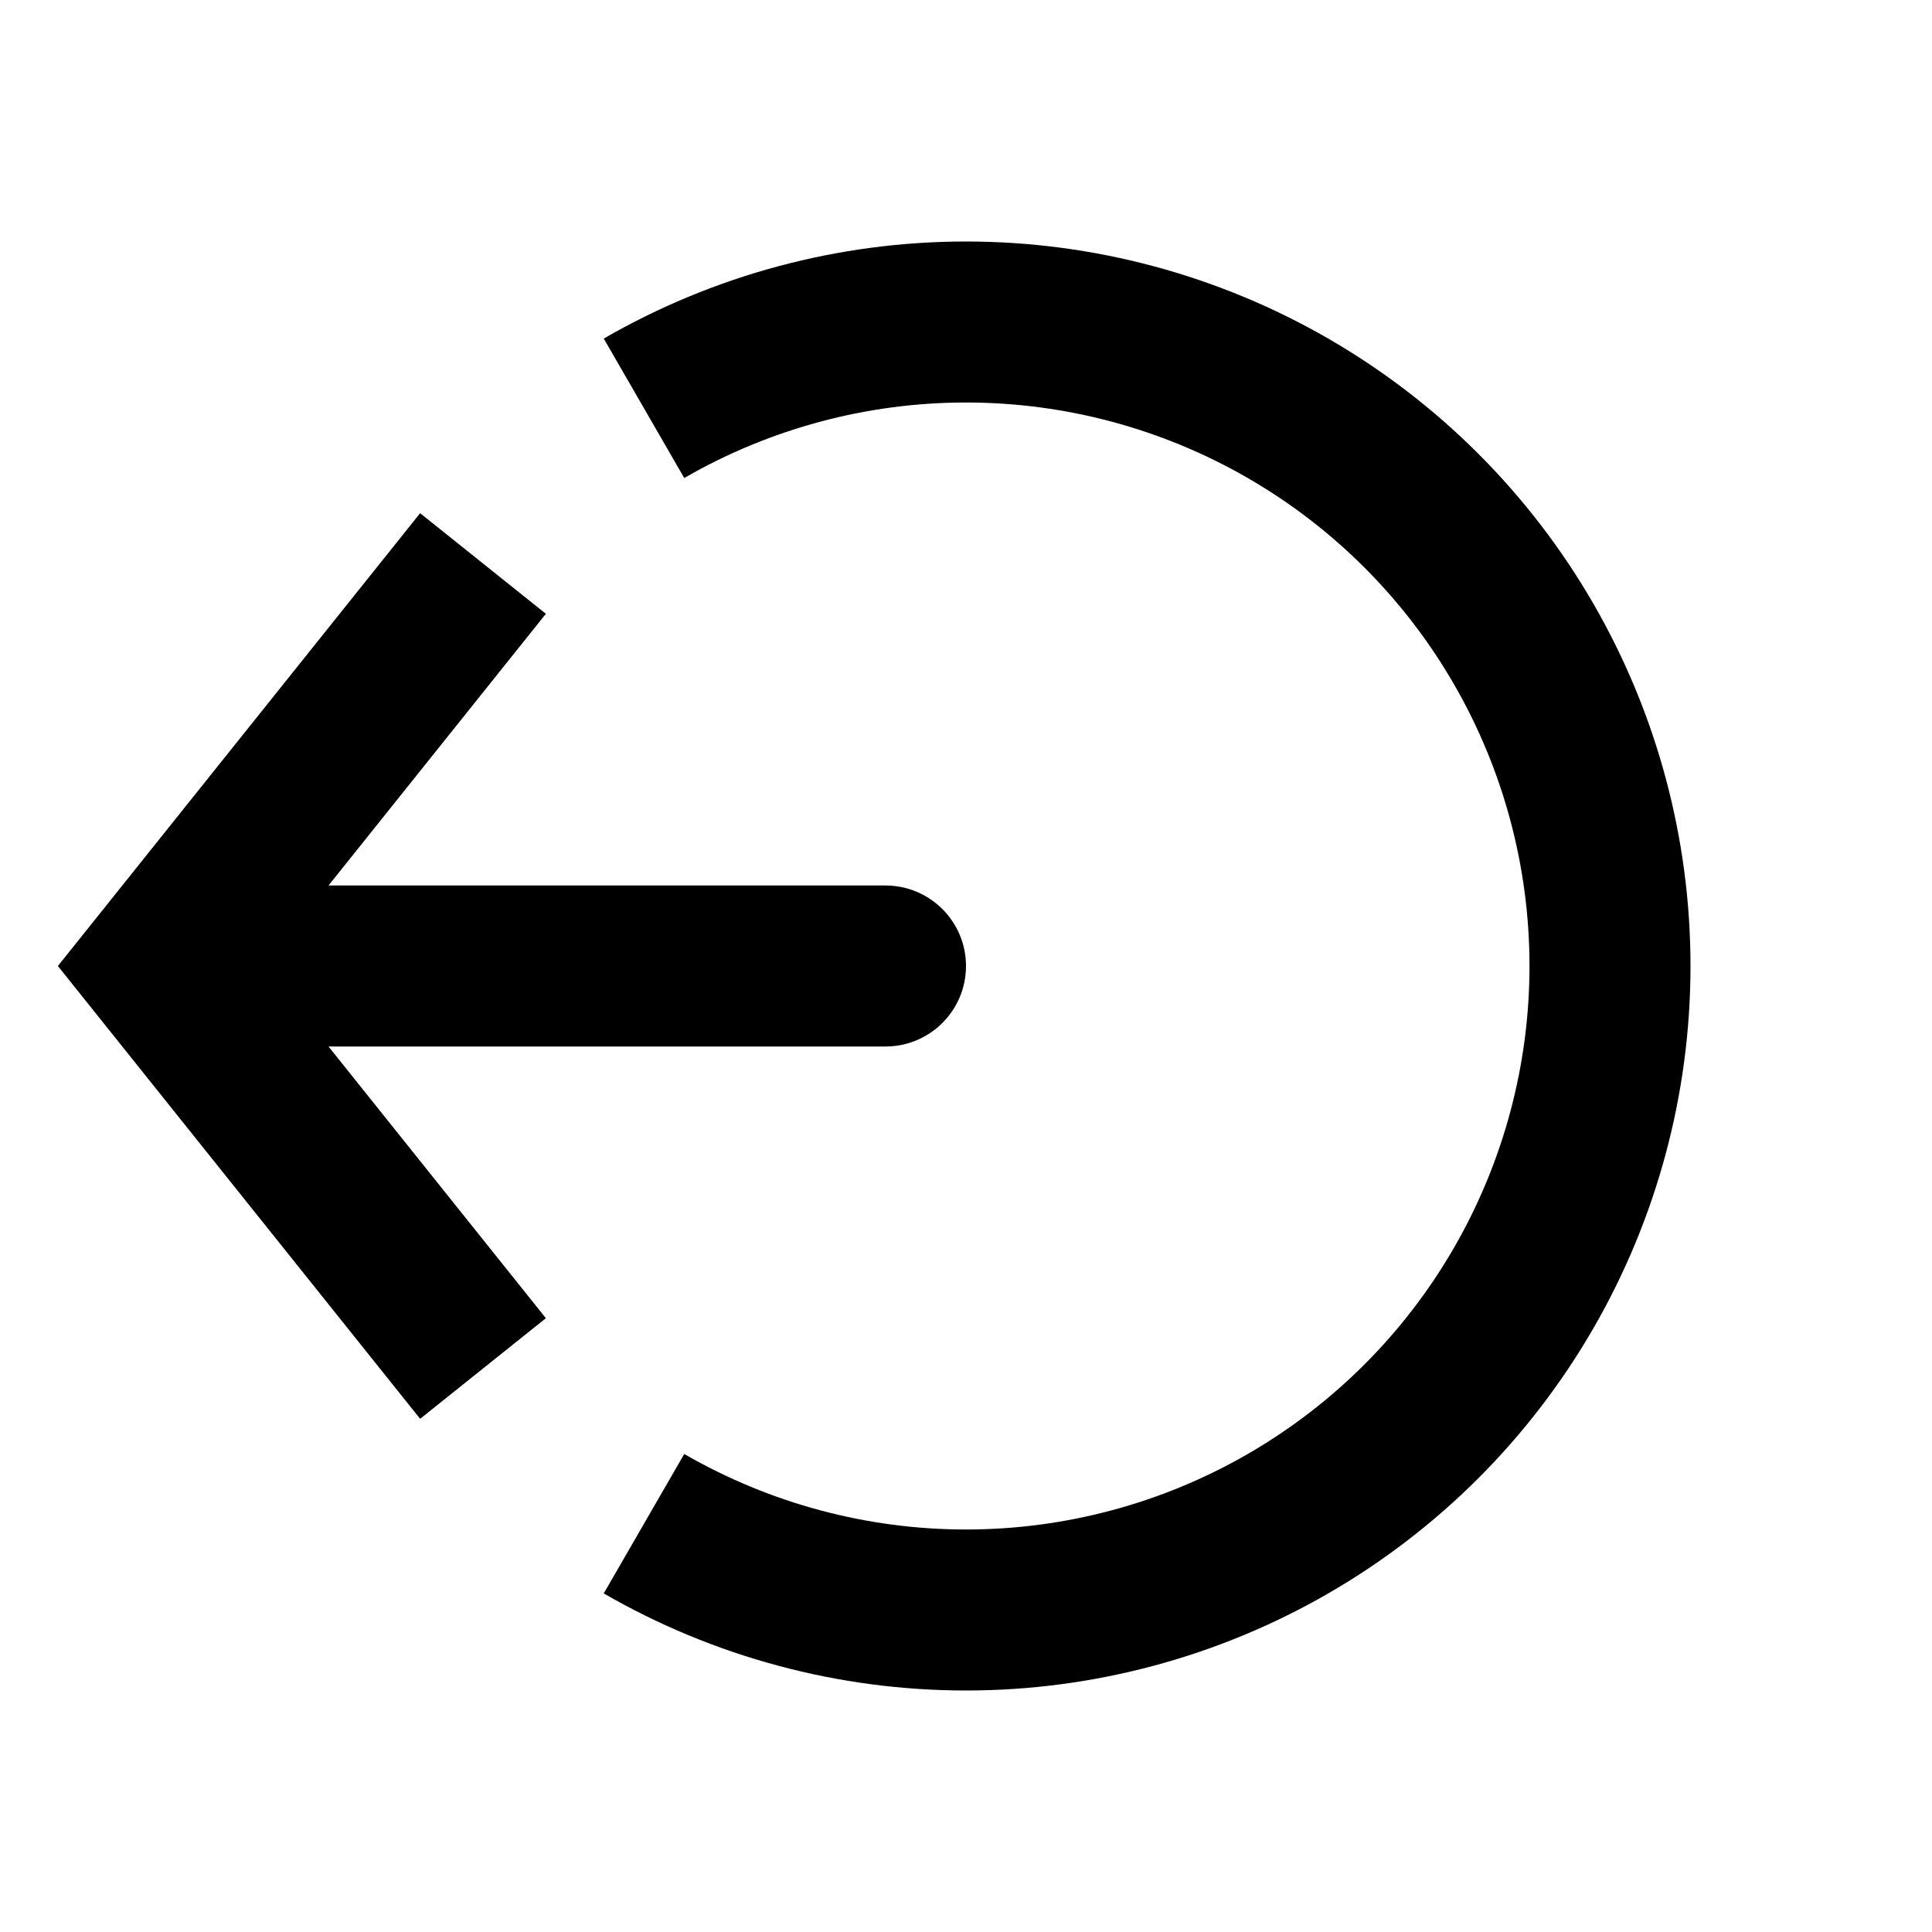
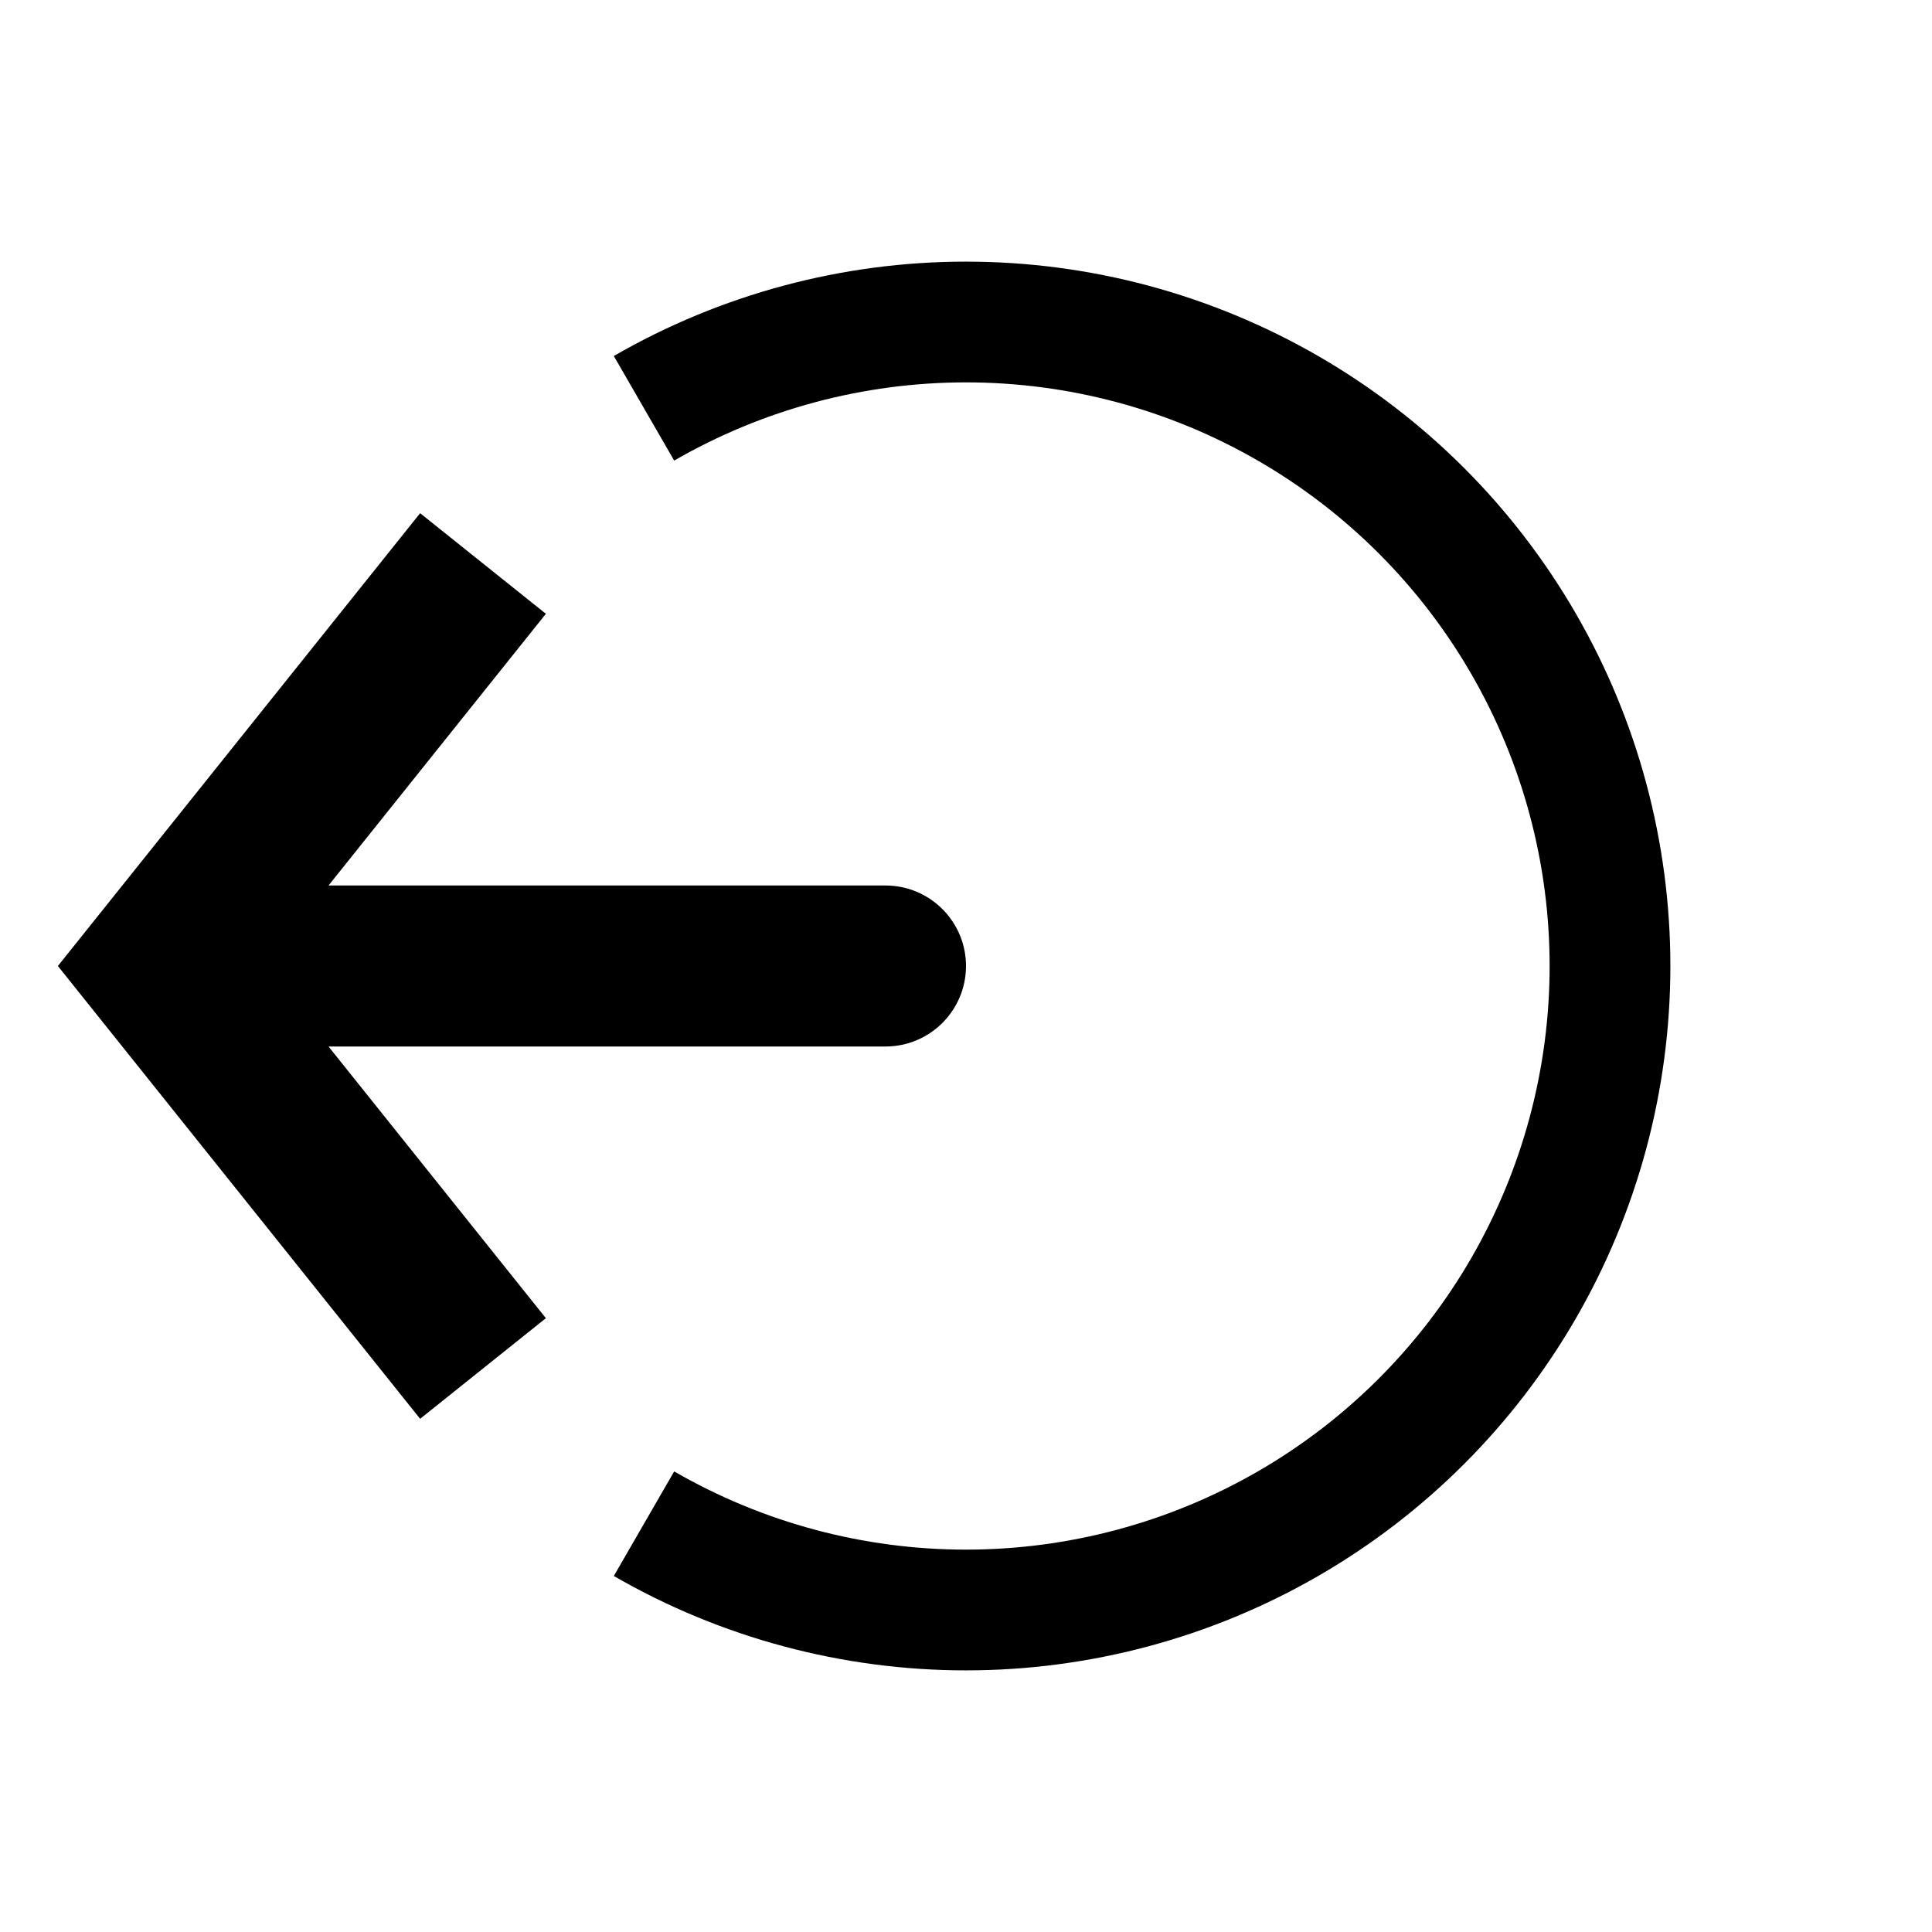
<svg xmlns="http://www.w3.org/2000/svg" width="800px" height="800px" viewBox="0 0 24 24" fill="none">
  <g id="SVGRepo_bgCarrier" stroke-width="0" />
  <g id="SVGRepo_tracerCarrier" stroke-linecap="round" stroke-linejoin="round" />
  <g id="SVGRepo_iconCarrier">
-     <path d="M8 18.928C9.216 19.63 10.596 20 12 20C13.404 20 14.784 19.63 16 18.928C17.216 18.226 18.226 17.216 18.928 16C19.63 14.784 20 13.404 20 12C20 10.596 19.63 9.216 18.928 8C18.226 6.784 17.216 5.774 16 5.072C14.784 4.37 13.404 4 12 4C10.596 4 9.216 4.37 8 5.072" stroke="currentColor" stroke-width="2" />
+     <path d="M8 18.928C9.216 19.63 10.596 20 12 20C13.404 20 14.784 19.63 16 18.928C17.216 18.226 18.226 17.216 18.928 16C19.63 14.784 20 13.404 20 12C20 10.596 19.63 9.216 18.928 8C18.226 6.784 17.216 5.774 16 5.072C14.784 4.37 13.404 4 12 4C10.596 4 9.216 4.37 8 5.072" stroke="currentColor" stroke-width="1.5" />
    <path d="M2 12L1.219 11.375L0.719 12L1.219 12.625L2 12ZM11 13C11.552 13 12 12.552 12 12C12 11.448 11.552 11 11 11V13ZM5.219 6.375L1.219 11.375L2.781 12.625L6.781 7.625L5.219 6.375ZM1.219 12.625L5.219 17.625L6.781 16.375L2.781 11.375L1.219 12.625ZM2 13H11V11H2V13Z" fill="currentColor" />
  </g>
</svg>
